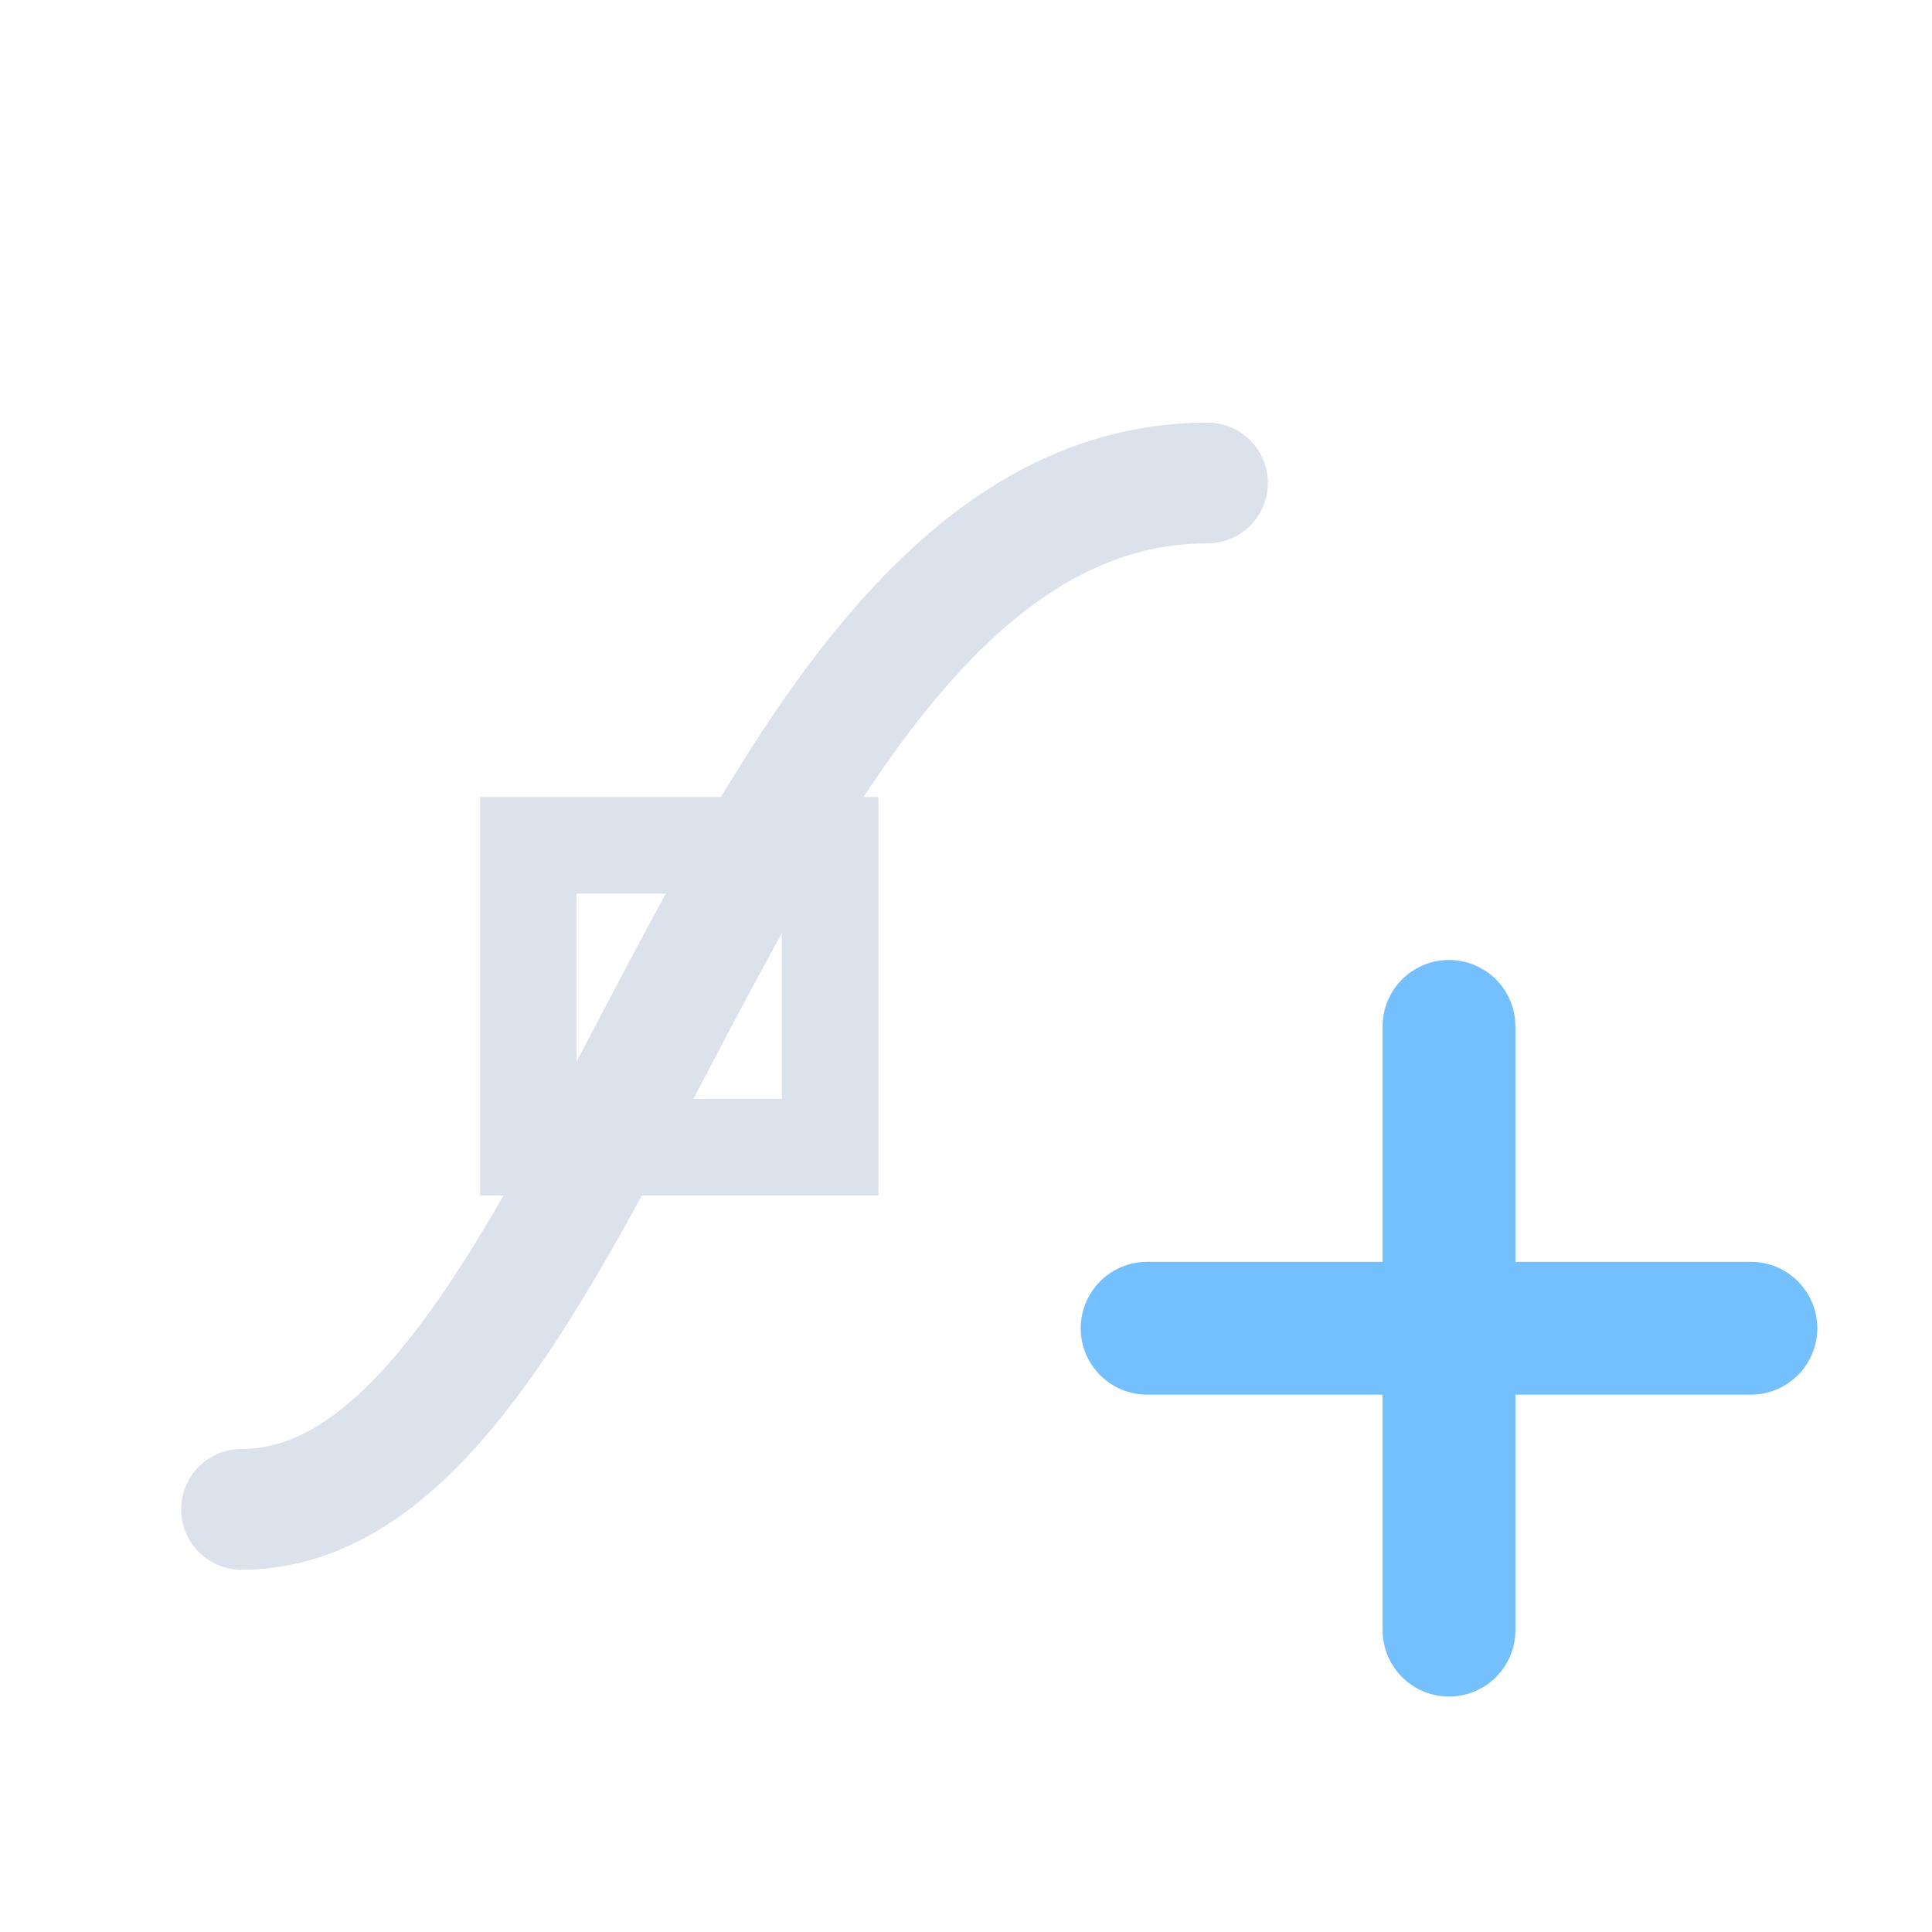
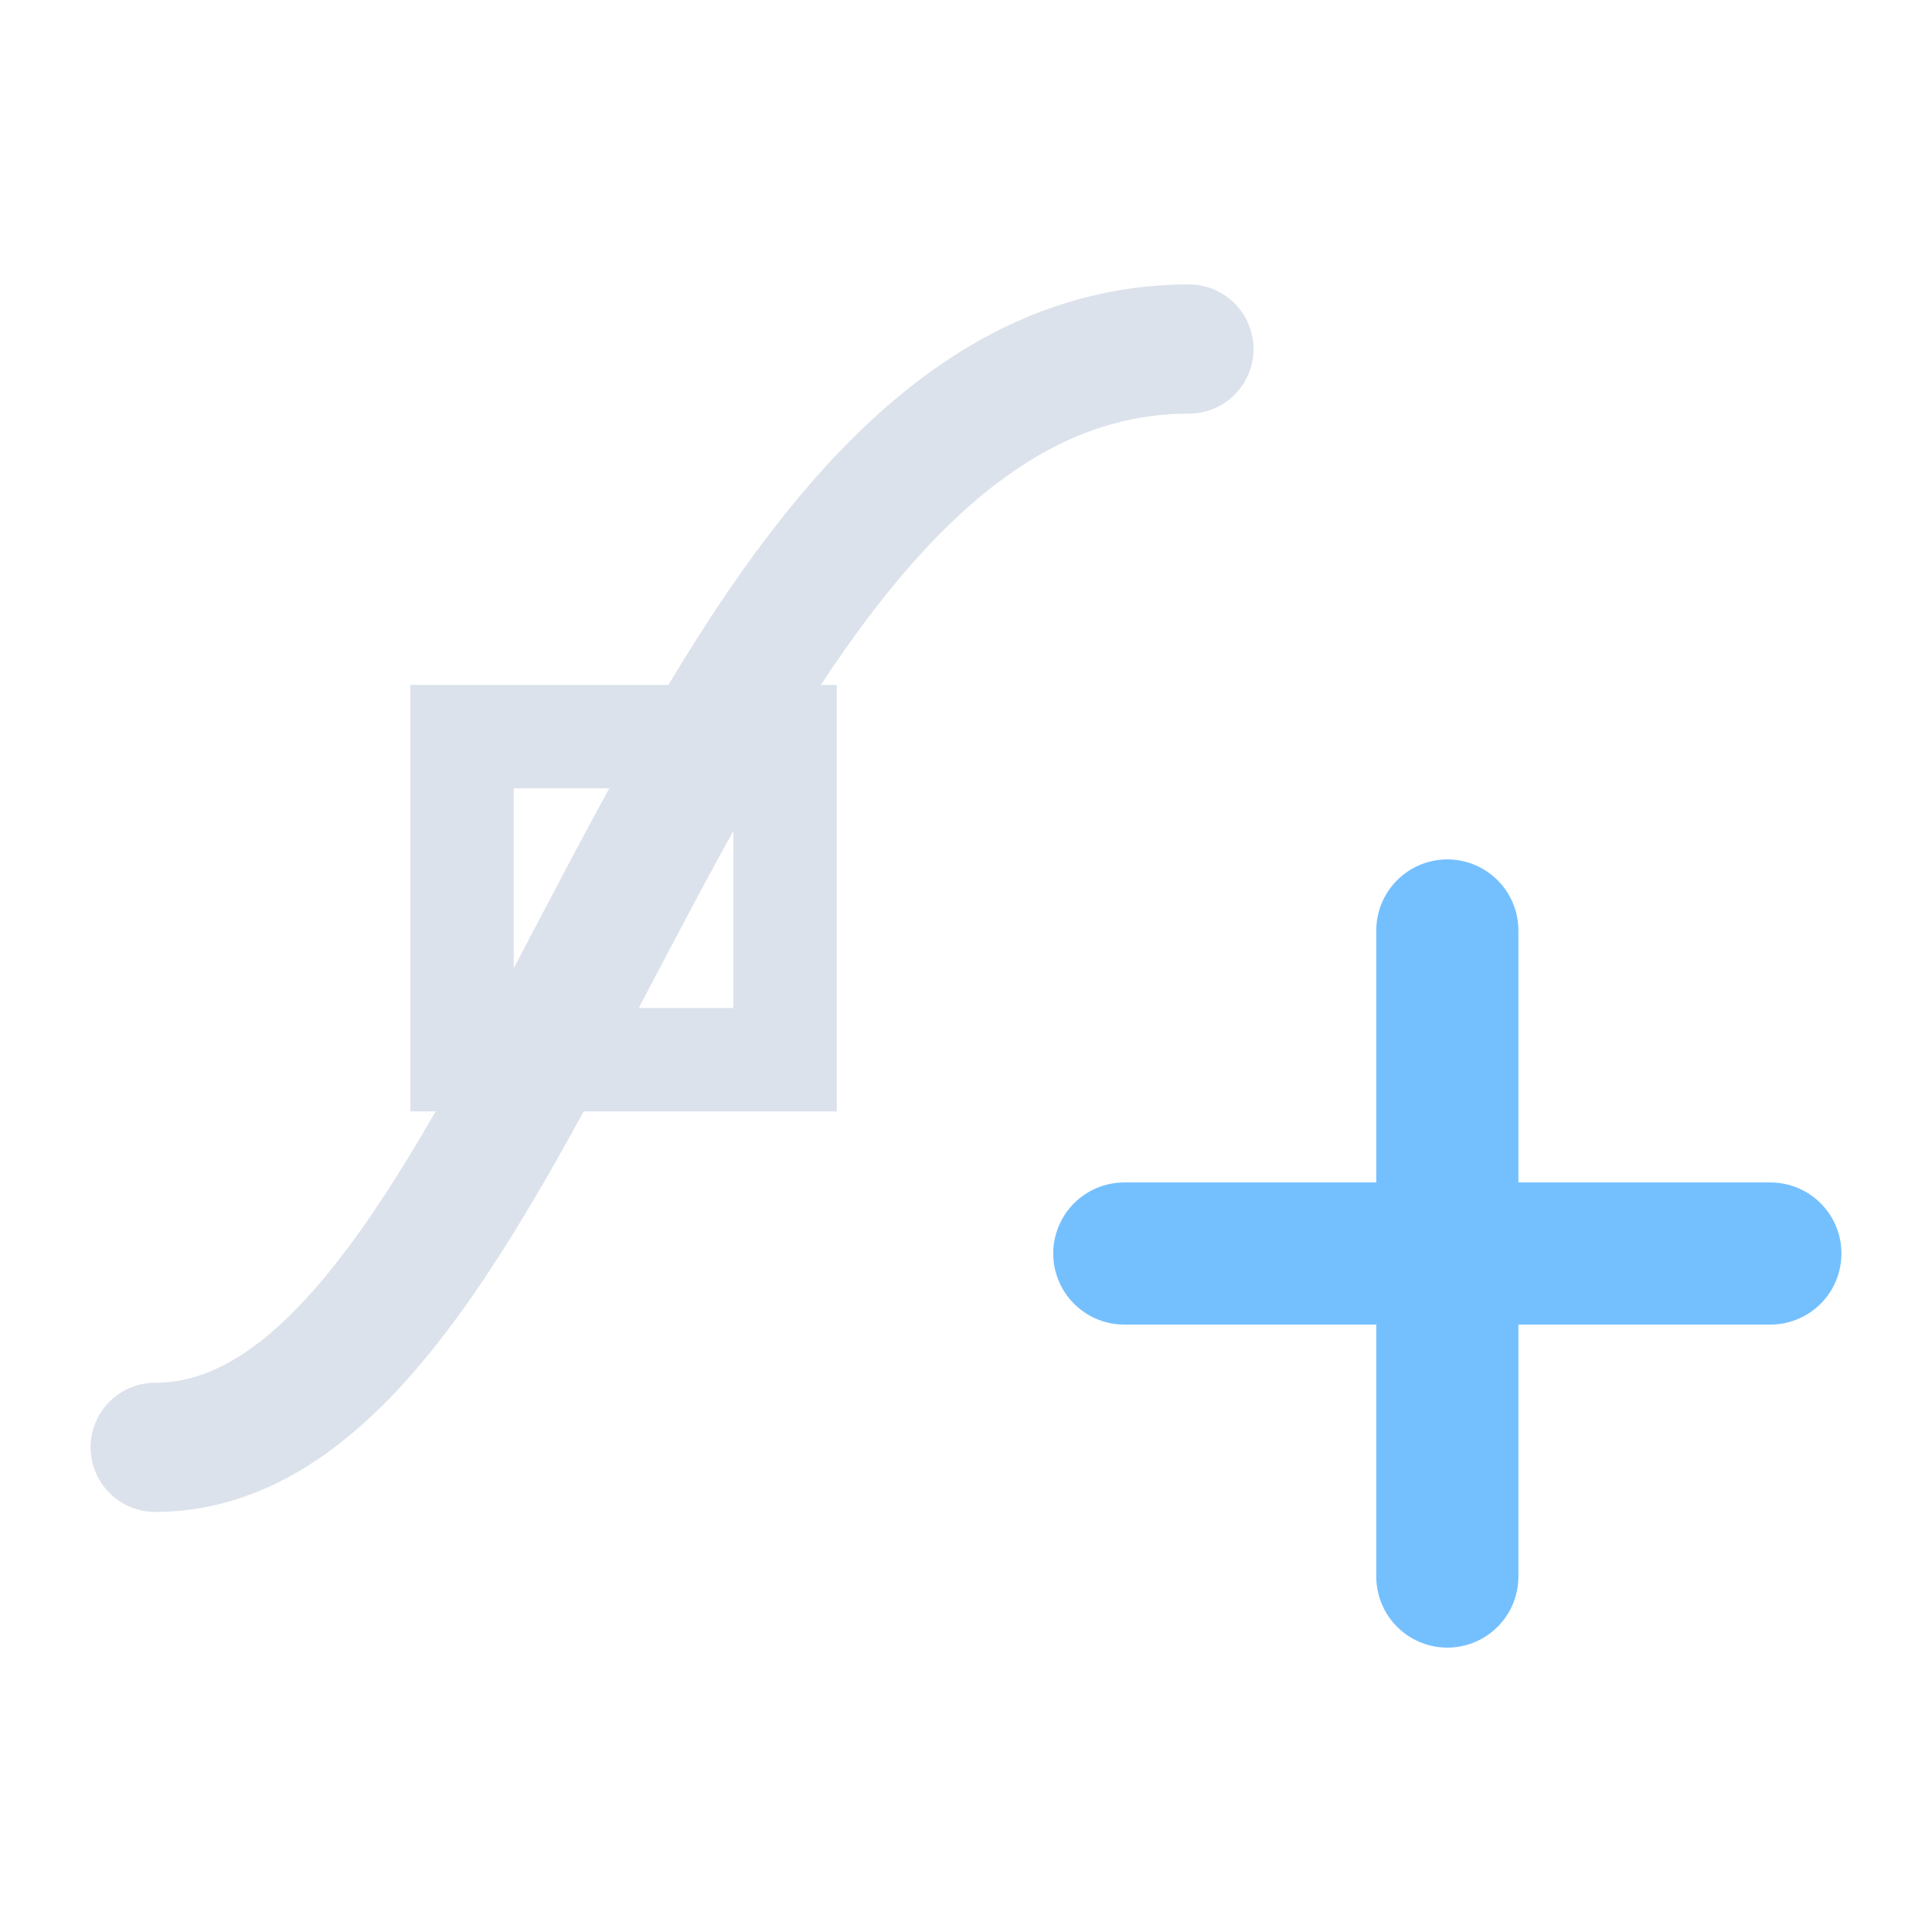
<svg xmlns="http://www.w3.org/2000/svg" viewBox="0 0 32 32">
-   <path d="M4 25C10 25 12 8 20 8" fill="none" stroke="#dce2eb" stroke-width="2" stroke-linecap="round" />
-   <rect x="8.75" y="14" width="5" height="5" fill="none" stroke="#dce2eb" stroke-width="1.6" />
-   <path d="M24 17V27M19 22H29" fill="none" stroke="#74c0ff" stroke-width="2.2" stroke-linecap="round" />
+   <g transform="translate(-1.710 -2.780) scale(1.0701)">
+     <path d="M4 25C10 25 12 8 20 8" fill="none" stroke="#dce2eb" stroke-width="2" stroke-linecap="round" />
+     <rect x="8.75" y="14" width="5" height="5" fill="none" stroke="#dce2eb" stroke-width="1.6" />
+     <path d="M24 17V27M19 22H29" fill="none" stroke="#74c0ff" stroke-width="2.2" stroke-linecap="round" />
+   </g>
</svg>
